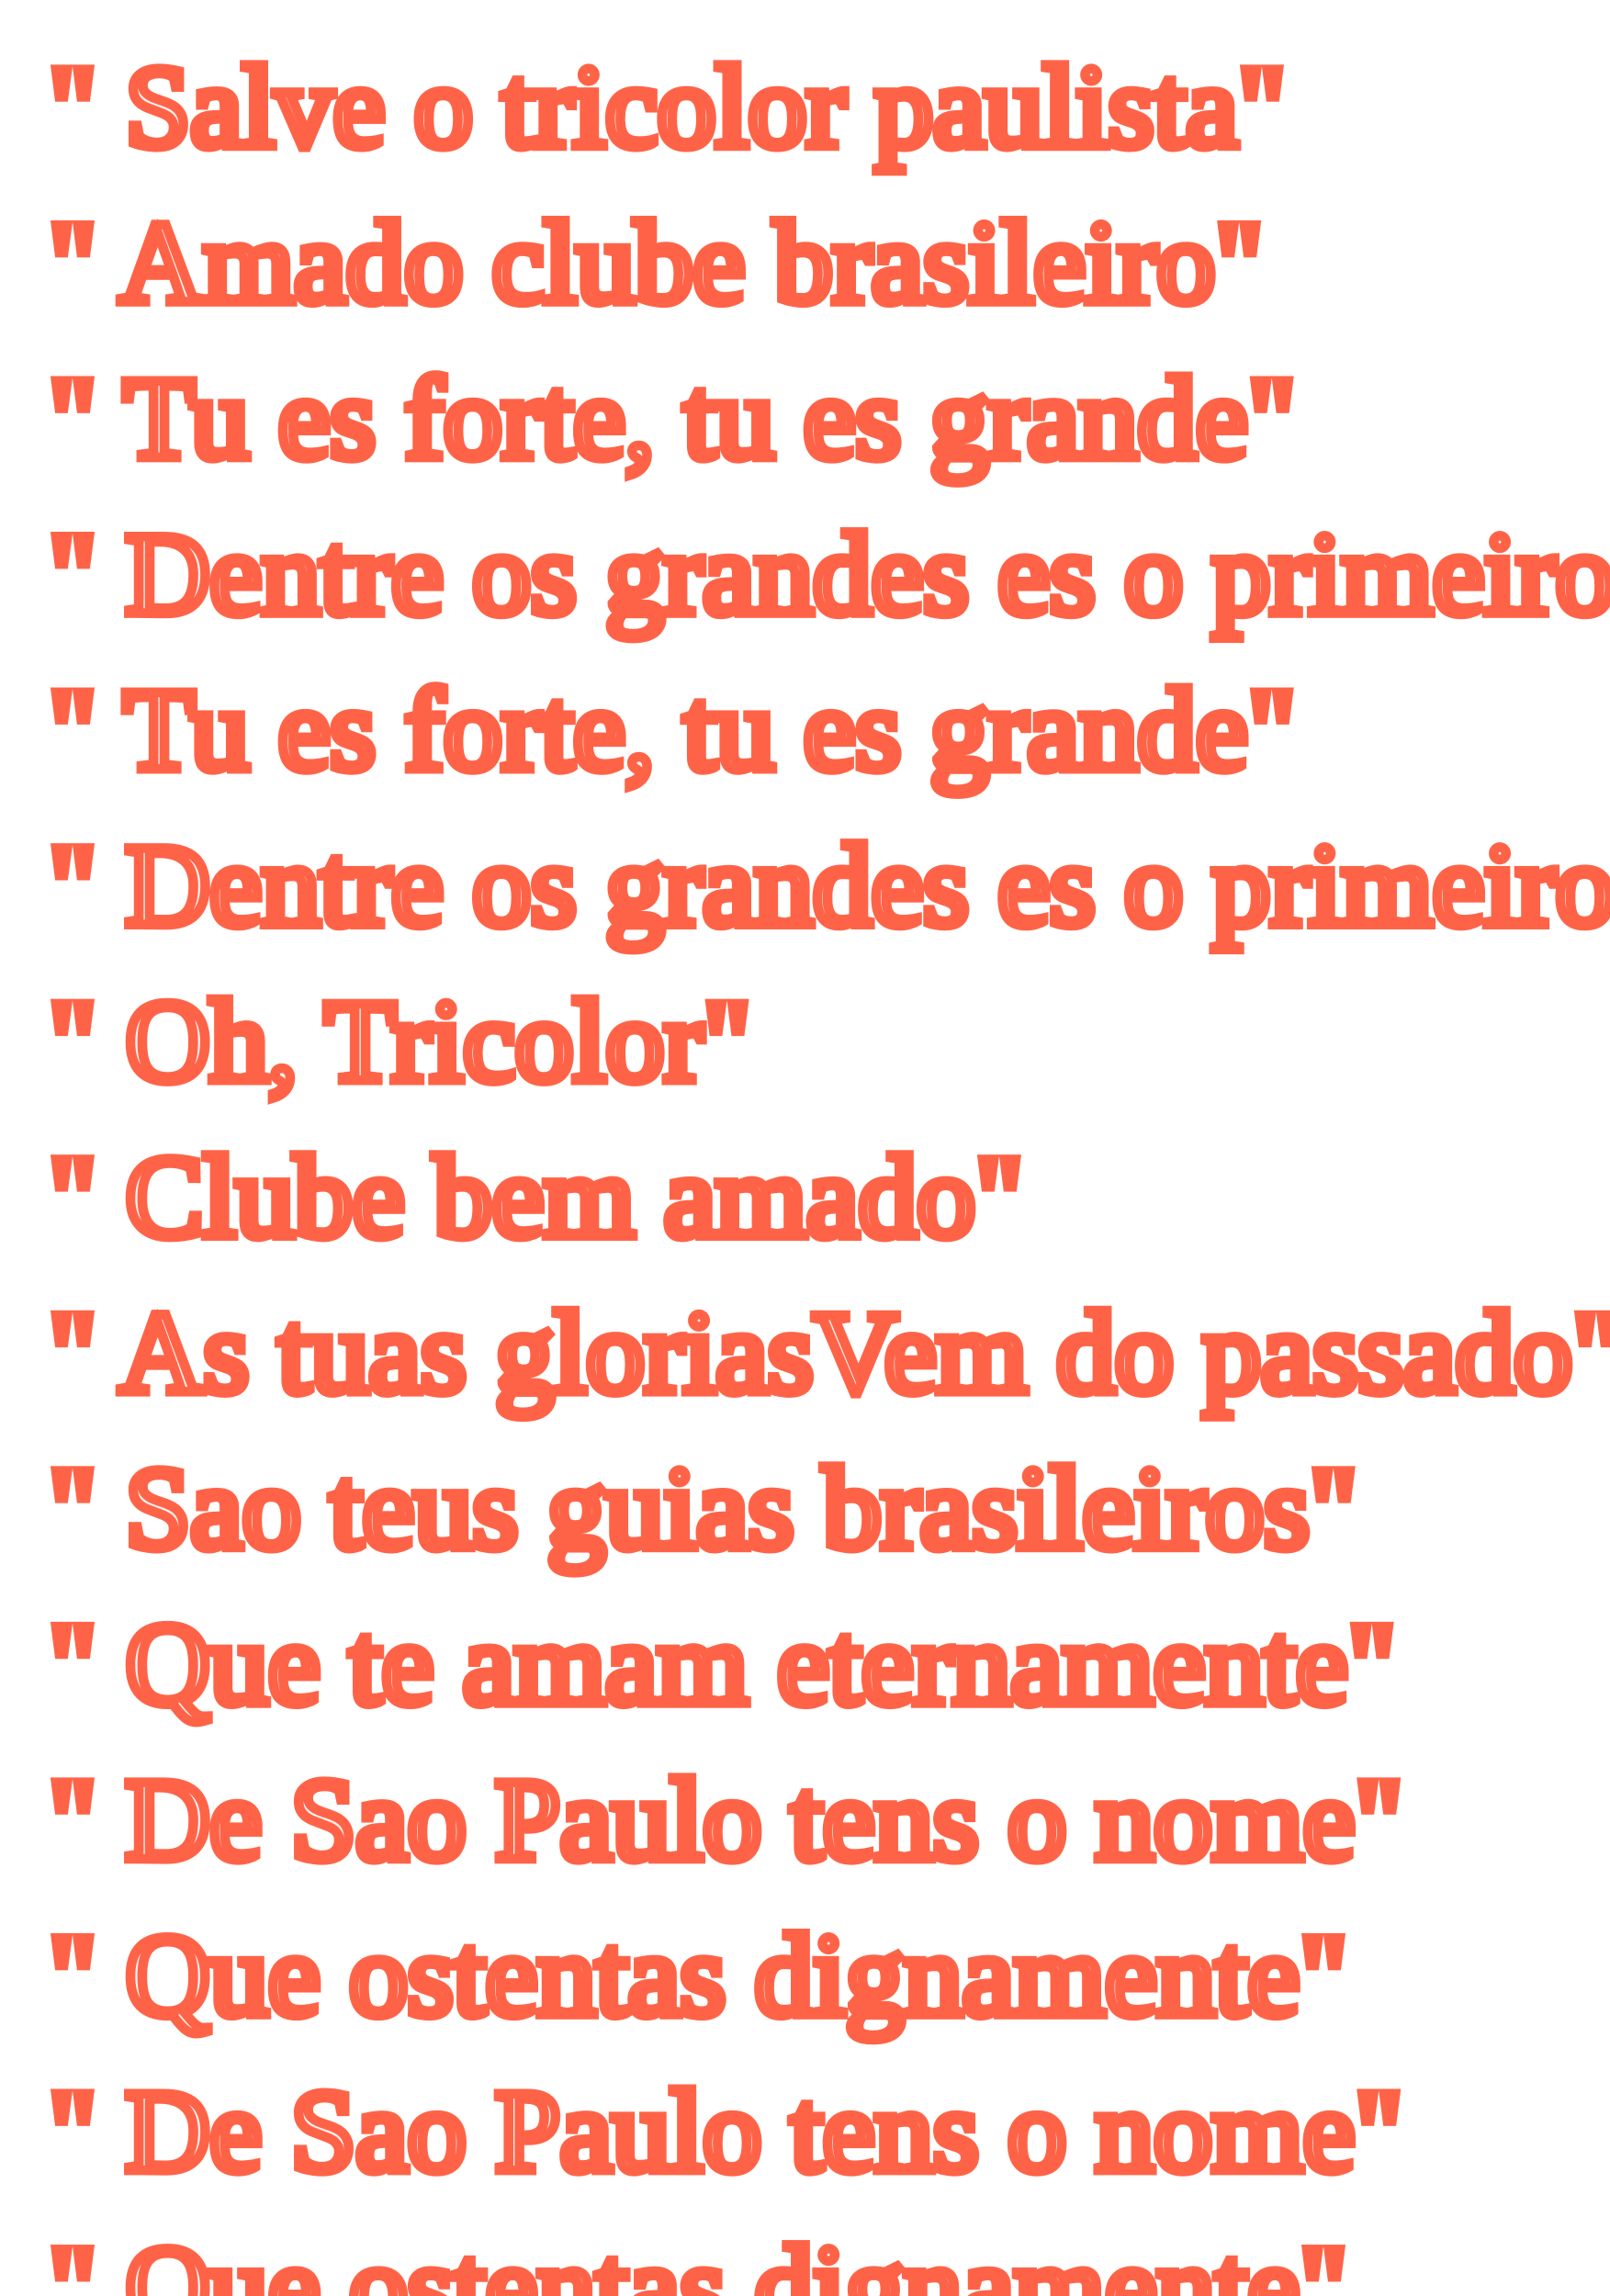
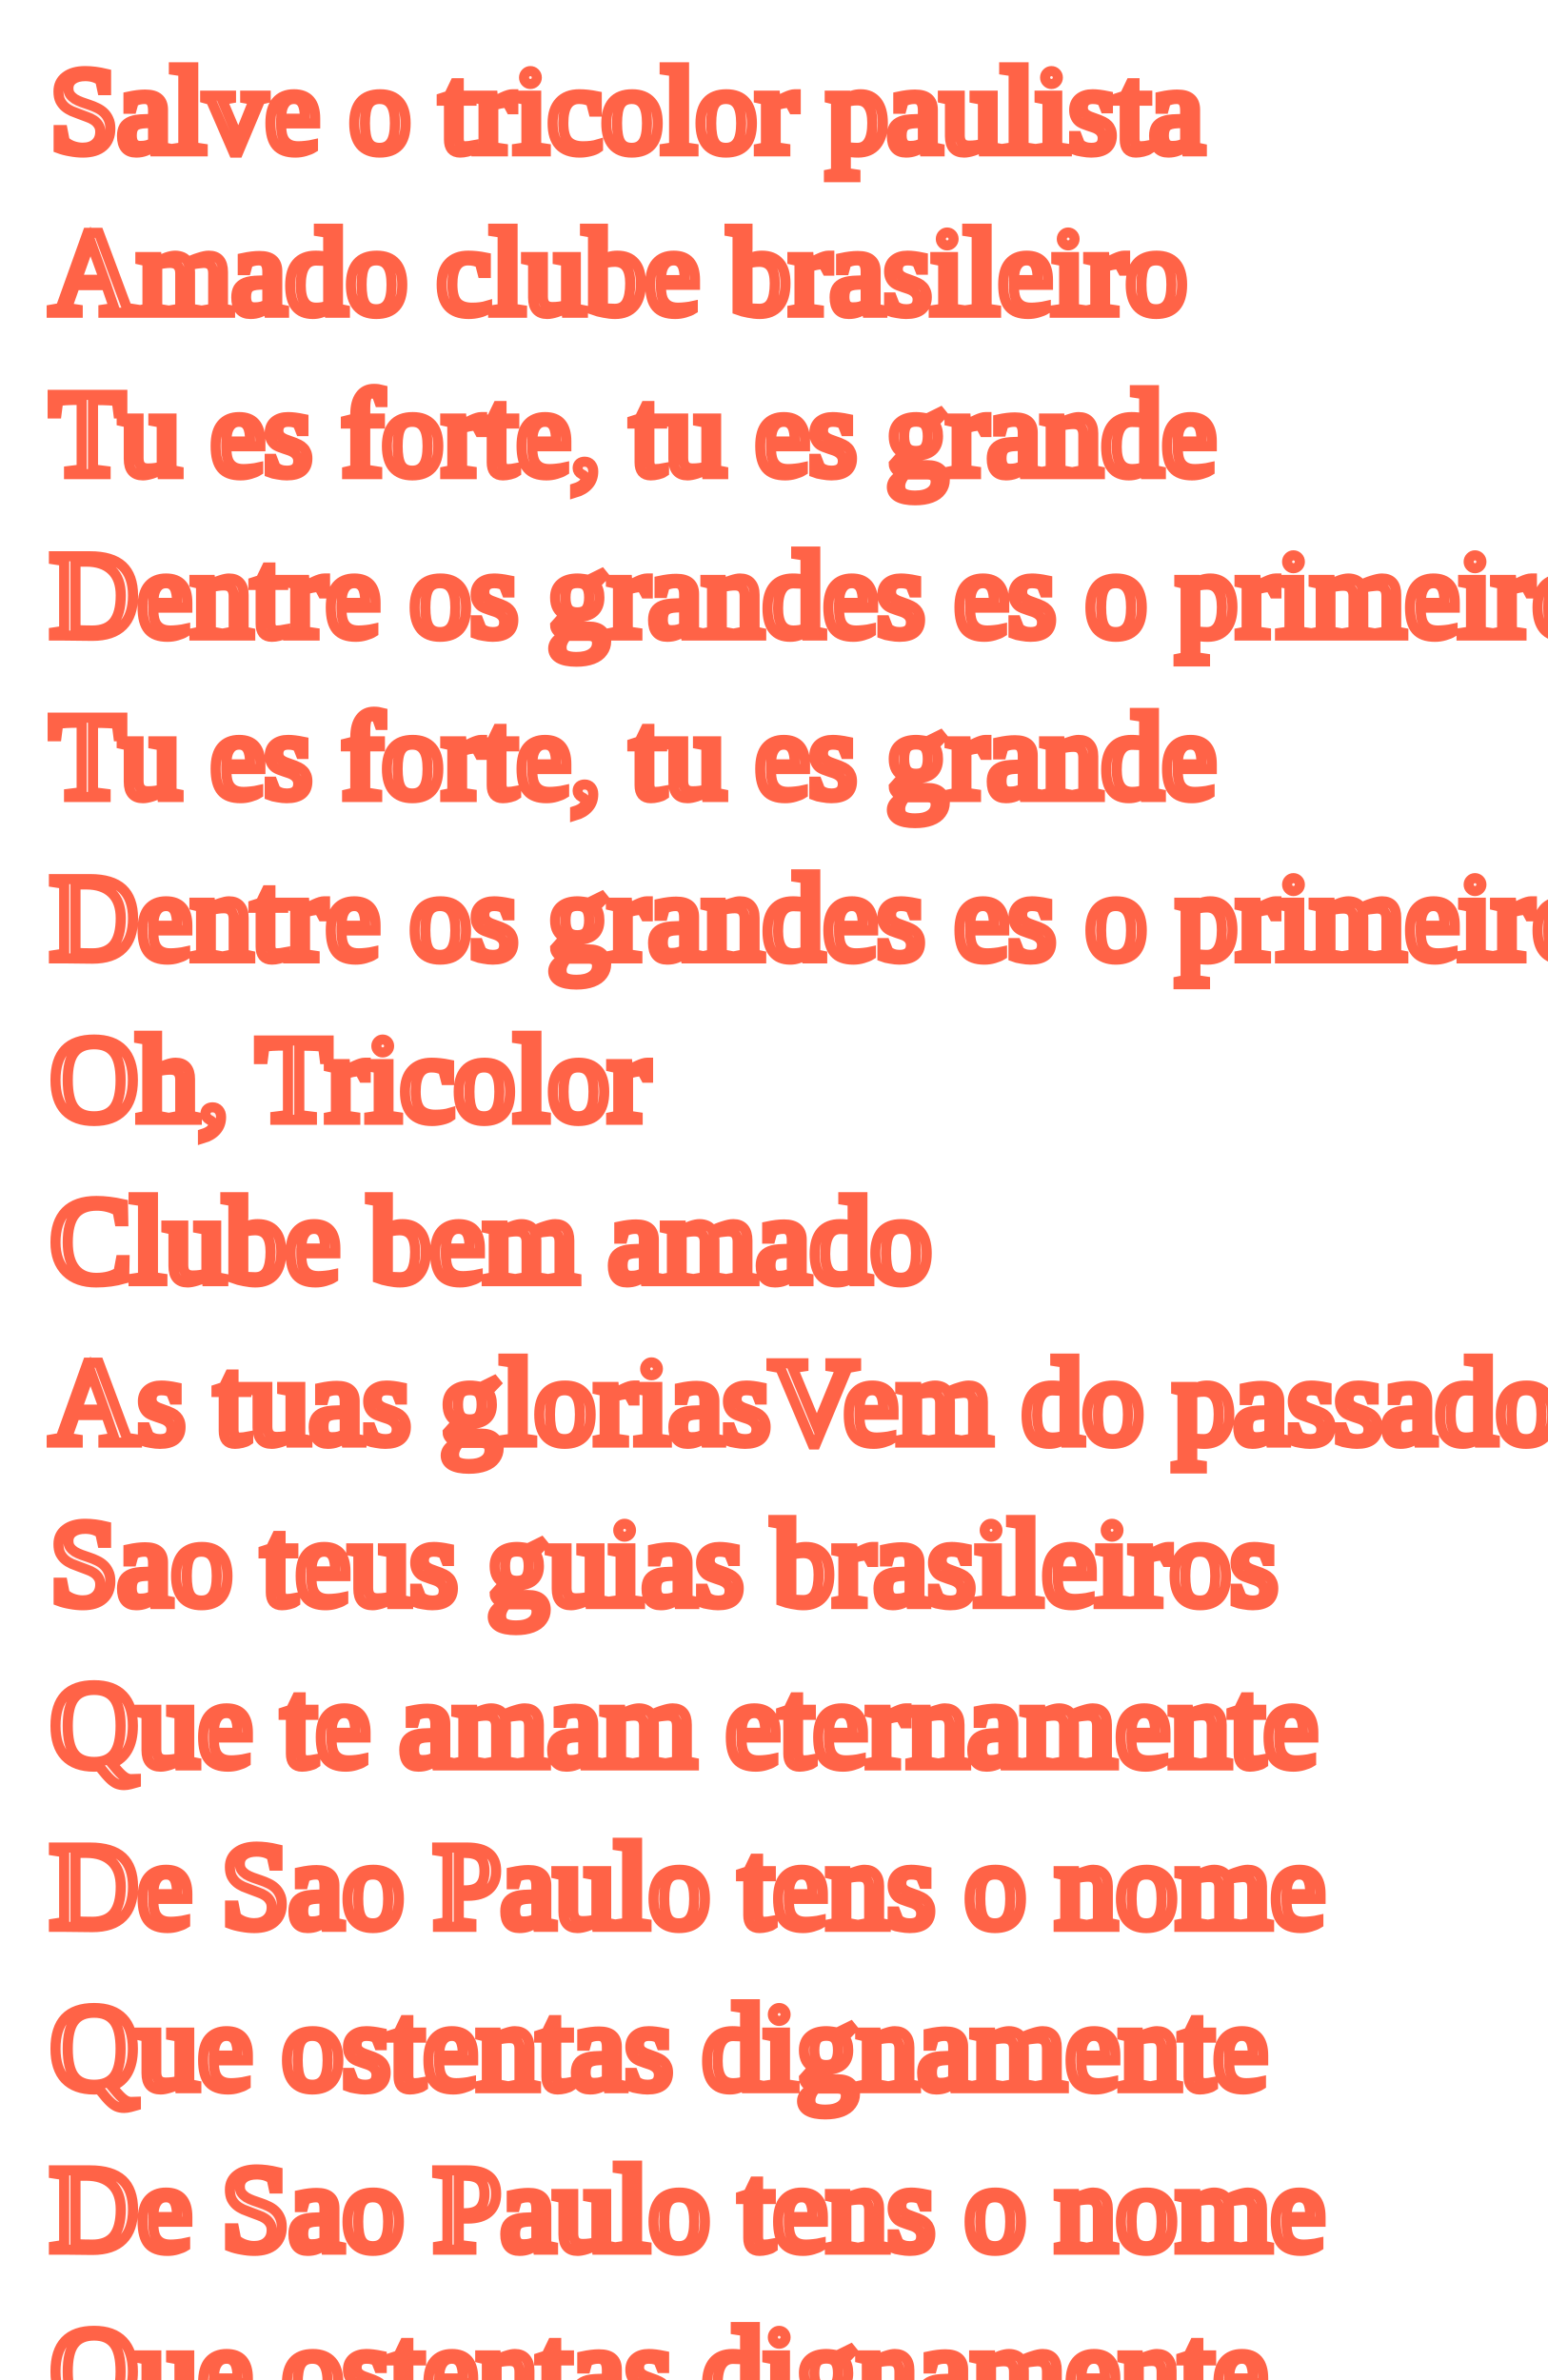
<svg xmlns="http://www.w3.org/2000/svg">
-   <text id="1" x="5" y="15" text-anchor="start" stroke="tomato" fill="MistyRose" fill-opacity="50%">" Salve o tricolor paulista"</text>
-   <text id="2" x="5" y="31" text-anchor="start" stroke="tomato" fill="MistyRose" fill-opacity="50%">" Amado clube brasileiro"</text>
-   <text id="3" x="5" y="47" text-anchor="start" stroke="tomato" fill="MistyRose" fill-opacity="50%">" Tu es forte, tu es grande"</text>
-   <text id="4" x="5" y="63" text-anchor="start" stroke="tomato" fill="MistyRose" fill-opacity="50%">" Dentre os grandes es o primeiro"</text>
-   <text id="5" x="5" y="79" text-anchor="start" stroke="tomato" fill="MistyRose" fill-opacity="50%">" Tu es forte, tu es grande"</text>
-   <text id="6" x="5" y="95" text-anchor="start" stroke="tomato" fill="MistyRose" fill-opacity="50%">" Dentre os grandes es o primeiro"</text>
-   <text id="7" x="5" y="111" text-anchor="start" stroke="tomato" fill="MistyRose" fill-opacity="50%">" Oh, Tricolor"</text>
-   <text id="8" x="5" y="127" text-anchor="start" stroke="tomato" fill="MistyRose" fill-opacity="50%">" Clube bem amado"</text>
-   <text id="9" x="5" y="143" text-anchor="start" stroke="tomato" fill="MistyRose" fill-opacity="50%">" As tuas gloriasVem do passado"</text>
-   <text id="10" x="5" y="159" text-anchor="start" stroke="tomato" fill="MistyRose" fill-opacity="50%">" Sao teus guias brasileiros"</text>
-   <text id="11" x="5" y="175" text-anchor="start" stroke="tomato" fill="MistyRose" fill-opacity="50%">" Que te amam eternamente"</text>
-   <text id="12" x="5" y="191" text-anchor="start" stroke="tomato" fill="MistyRose" fill-opacity="50%">" De Sao Paulo tens o nome"</text>
-   <text id="13" x="5" y="207" text-anchor="start" stroke="tomato" fill="MistyRose" fill-opacity="50%">" Que ostentas dignamente"</text>
-   <text id="14" x="5" y="223" text-anchor="start" stroke="tomato" fill="MistyRose" fill-opacity="50%">" De Sao Paulo tens o nome"</text>
-   <text id="15" x="5" y="239" text-anchor="start" stroke="tomato" fill="MistyRose" fill-opacity="50%">" Que ostentas dignamente"</text>
+   <text id="1" x="5" y="15" text-anchor="start" stroke="tomato" fill="MistyRose" fill-opacity="50%"> Salve o tricolor paulista</text>
+   <text id="2" x="5" y="31" text-anchor="start" stroke="tomato" fill="MistyRose" fill-opacity="50%"> Amado clube brasileiro</text>
+   <text id="3" x="5" y="47" text-anchor="start" stroke="tomato" fill="MistyRose" fill-opacity="50%"> Tu es forte, tu es grande</text>
+   <text id="4" x="5" y="63" text-anchor="start" stroke="tomato" fill="MistyRose" fill-opacity="50%"> Dentre os grandes es o primeiro</text>
+   <text id="5" x="5" y="79" text-anchor="start" stroke="tomato" fill="MistyRose" fill-opacity="50%"> Tu es forte, tu es grande</text>
+   <text id="6" x="5" y="95" text-anchor="start" stroke="tomato" fill="MistyRose" fill-opacity="50%"> Dentre os grandes es o primeiro</text>
+   <text id="7" x="5" y="111" text-anchor="start" stroke="tomato" fill="MistyRose" fill-opacity="50%"> Oh, Tricolor</text>
+   <text id="8" x="5" y="127" text-anchor="start" stroke="tomato" fill="MistyRose" fill-opacity="50%"> Clube bem amado</text>
+   <text id="9" x="5" y="143" text-anchor="start" stroke="tomato" fill="MistyRose" fill-opacity="50%"> As tuas gloriasVem do passado</text>
+   <text id="10" x="5" y="159" text-anchor="start" stroke="tomato" fill="MistyRose" fill-opacity="50%"> Sao teus guias brasileiros</text>
+   <text id="11" x="5" y="175" text-anchor="start" stroke="tomato" fill="MistyRose" fill-opacity="50%"> Que te amam eternamente</text>
+   <text id="12" x="5" y="191" text-anchor="start" stroke="tomato" fill="MistyRose" fill-opacity="50%"> De Sao Paulo tens o nome</text>
+   <text id="13" x="5" y="207" text-anchor="start" stroke="tomato" fill="MistyRose" fill-opacity="50%"> Que ostentas dignamente</text>
+   <text id="14" x="5" y="223" text-anchor="start" stroke="tomato" fill="MistyRose" fill-opacity="50%"> De Sao Paulo tens o nome</text>
+   <text id="15" x="5" y="239" text-anchor="start" stroke="tomato" fill="MistyRose" fill-opacity="50%"> Que ostentas dignamente</text>
</svg>
